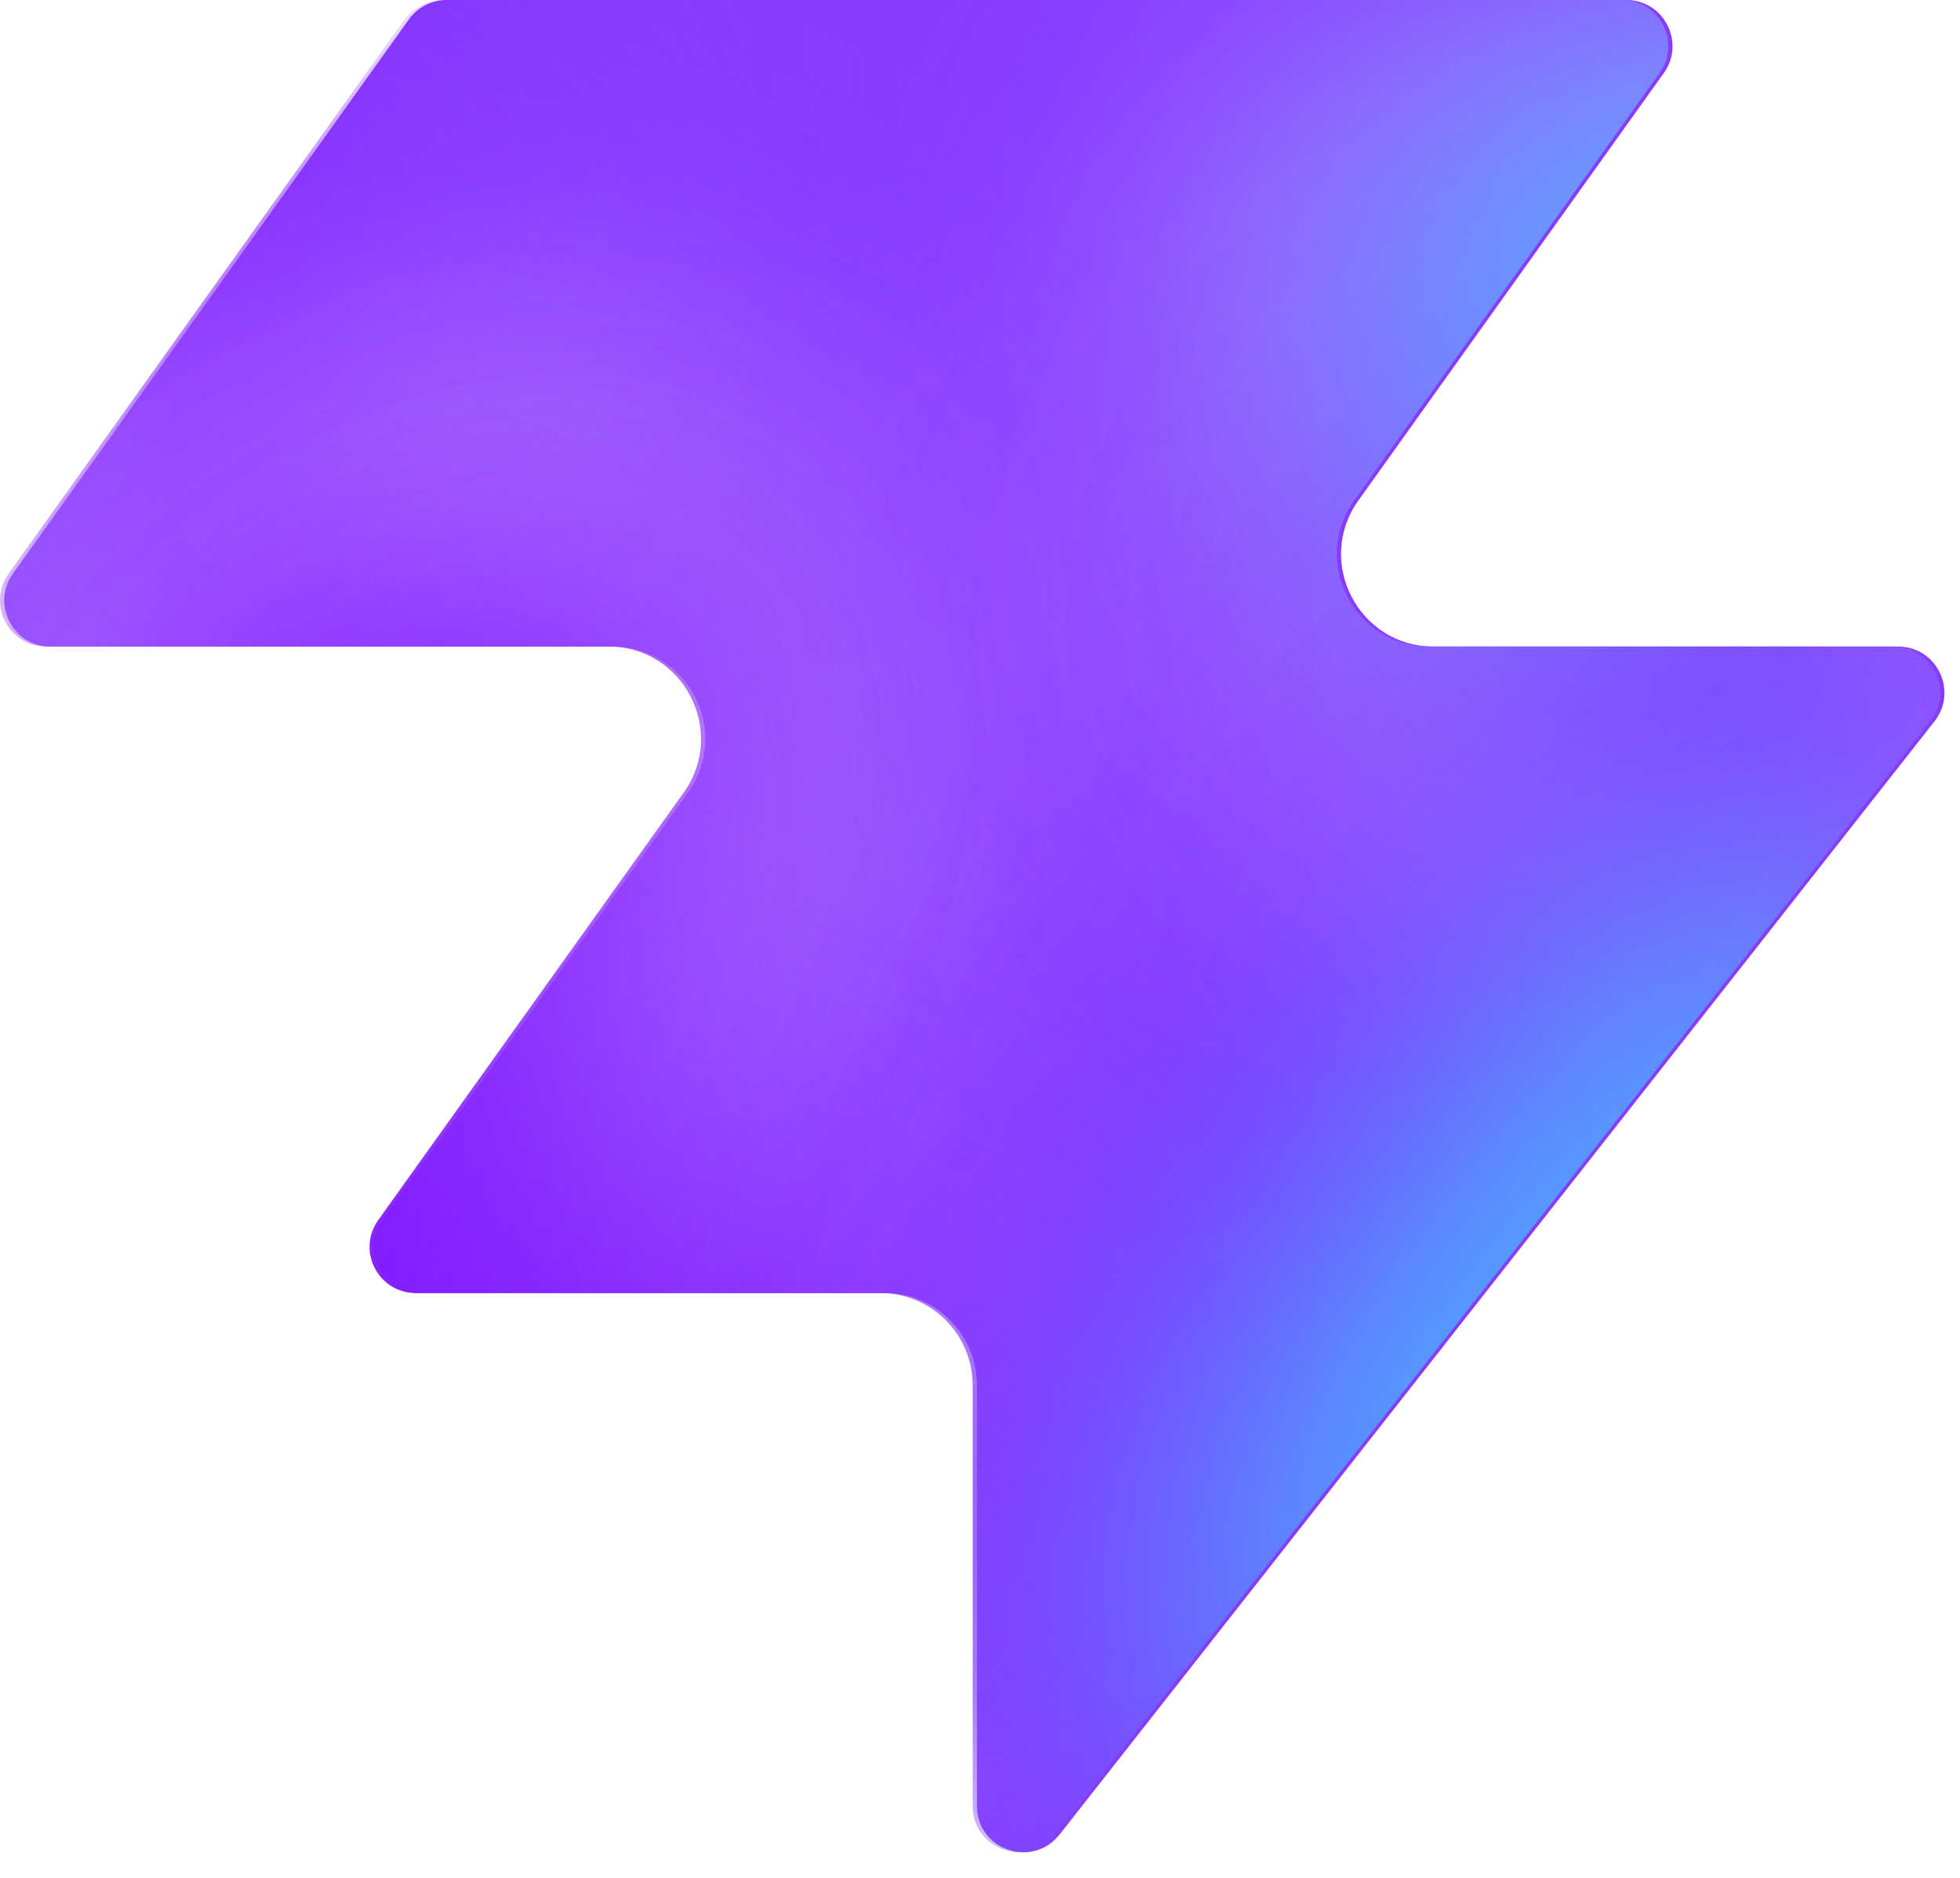
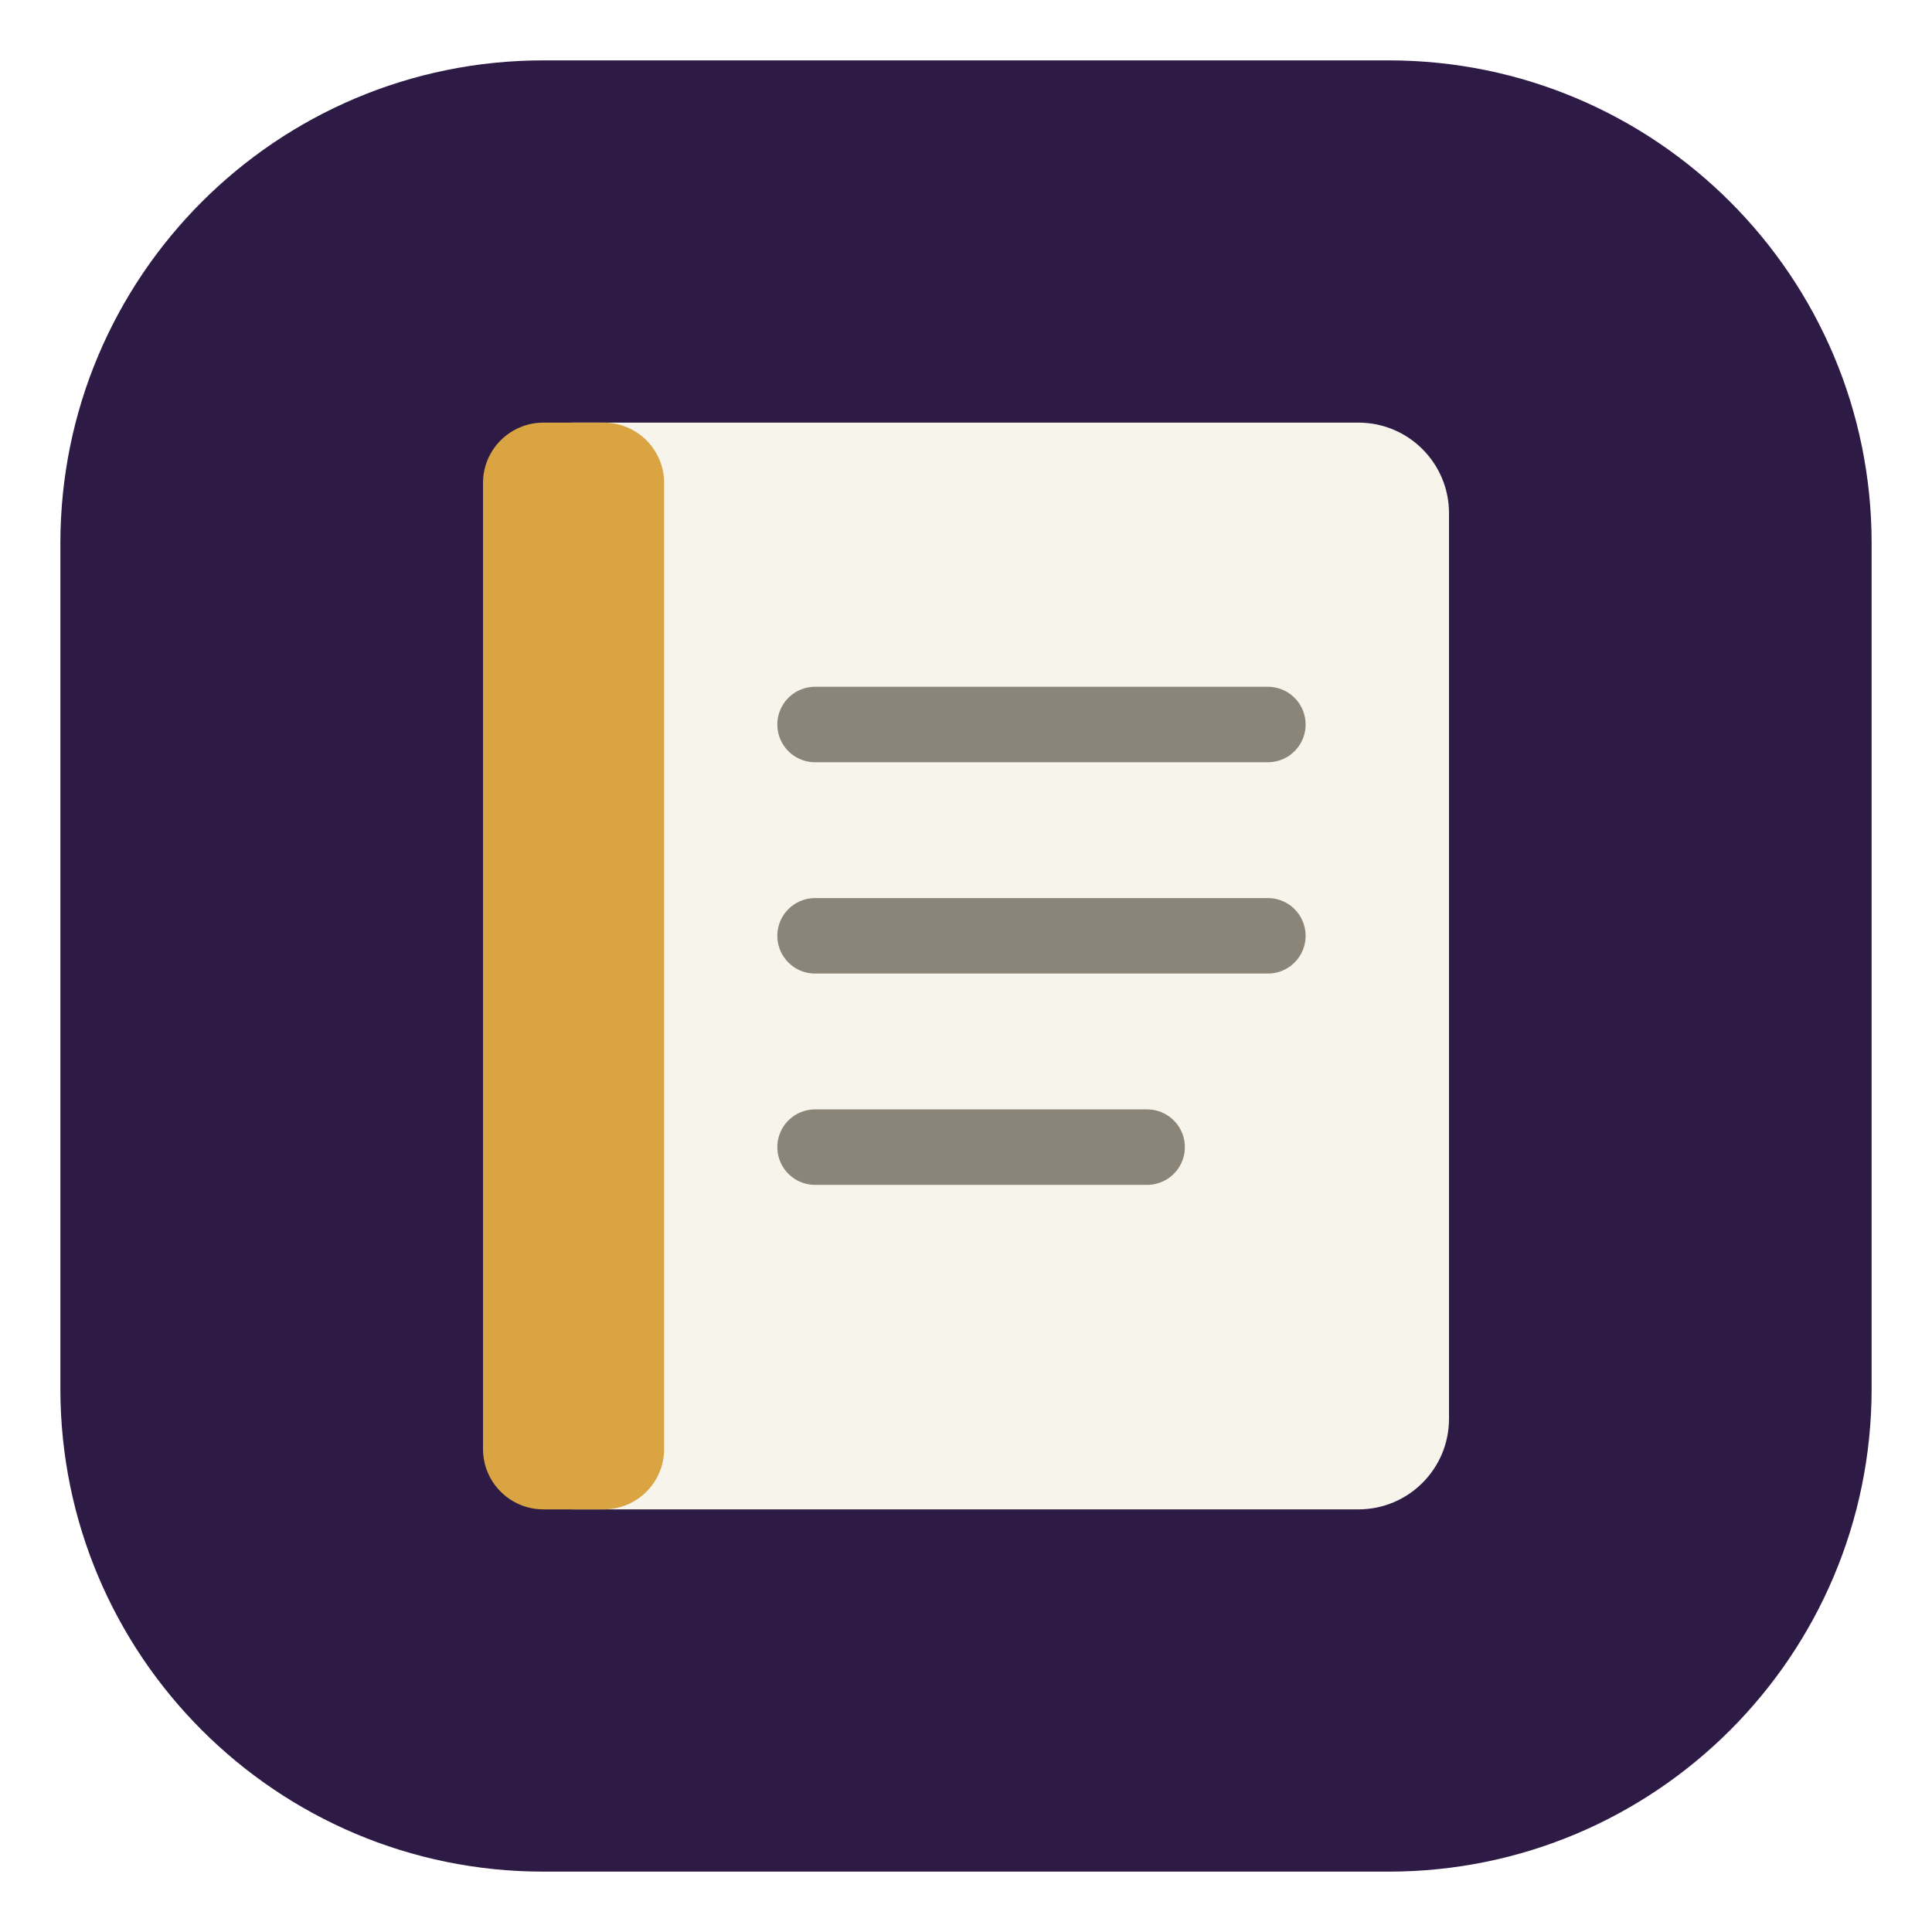
- <svg xmlns="http://www.w3.org/2000/svg" width="48" height="46" fill="none" viewBox="0 0 48 46">
-   <path fill="#863bff" d="M25.946 44.938c-.664.845-2.021.375-2.021-.698V33.937a2.26 2.26 0 0 0-2.262-2.262H10.287c-.92 0-1.456-1.04-.92-1.788l7.48-10.471c1.07-1.497 0-3.578-1.842-3.578H1.237c-.92 0-1.456-1.04-.92-1.788L10.013.474c.214-.297.556-.474.92-.474h28.894c.92 0 1.456 1.04.92 1.788l-7.48 10.471c-1.07 1.498 0 3.579 1.842 3.579h11.377c.943 0 1.473 1.088.89 1.83L25.947 44.94z" style="fill:#863bff;fill:color(display-p3 .525 .23 1);fill-opacity:1" />
-   <mask id="a" width="48" height="46" x="0" y="0" maskUnits="userSpaceOnUse" style="mask-type:alpha">
-     <path fill="#000" d="M25.842 44.938c-.664.844-2.021.375-2.021-.698V33.937a2.26 2.26 0 0 0-2.262-2.262H10.183c-.92 0-1.456-1.04-.92-1.788l7.48-10.471c1.07-1.498 0-3.579-1.842-3.579H1.133c-.92 0-1.456-1.04-.92-1.787L9.91.473c.214-.297.556-.474.92-.474h28.894c.92 0 1.456 1.04.92 1.788l-7.48 10.471c-1.07 1.498 0 3.578 1.842 3.578h11.377c.943 0 1.473 1.088.89 1.832L25.843 44.94z" style="fill:#000;fill-opacity:1" />
-   </mask>
-   <g mask="url(#a)">
-     <g filter="url(#b)">
-       <ellipse cx="5.508" cy="14.704" fill="#ede6ff" rx="5.508" ry="14.704" style="fill:#ede6ff;fill:color(display-p3 .927 .903 1);fill-opacity:1" transform="matrix(.00324 1 1 -.00324 -4.47 31.516)" />
-     </g>
-     <g filter="url(#c)">
-       <ellipse cx="10.399" cy="29.851" fill="#ede6ff" rx="10.399" ry="29.851" style="fill:#ede6ff;fill:color(display-p3 .927 .903 1);fill-opacity:1" transform="matrix(.00324 1 1 -.00324 -39.328 7.883)" />
-     </g>
-     <g filter="url(#d)">
-       <ellipse cx="5.508" cy="30.487" fill="#7e14ff" rx="5.508" ry="30.487" style="fill:#7e14ff;fill:color(display-p3 .492 .077 1);fill-opacity:1" transform="rotate(89.814 -25.913 -14.639)scale(1 -1)" />
-     </g>
-     <g filter="url(#e)">
-       <ellipse cx="5.508" cy="30.599" fill="#7e14ff" rx="5.508" ry="30.599" style="fill:#7e14ff;fill:color(display-p3 .492 .077 1);fill-opacity:1" transform="rotate(89.814 -32.644 -3.334)scale(1 -1)" />
-     </g>
-     <g filter="url(#f)">
-       <ellipse cx="5.508" cy="30.599" fill="#7e14ff" rx="5.508" ry="30.599" style="fill:#7e14ff;fill:color(display-p3 .492 .077 1);fill-opacity:1" transform="matrix(.00324 1 1 -.00324 -34.34 30.47)" />
-     </g>
-     <g filter="url(#g)">
-       <ellipse cx="14.072" cy="22.078" fill="#ede6ff" rx="14.072" ry="22.078" style="fill:#ede6ff;fill:color(display-p3 .927 .903 1);fill-opacity:1" transform="rotate(93.35 24.506 48.493)scale(-1 1)" />
-     </g>
-     <g filter="url(#h)">
-       <ellipse cx="3.47" cy="21.501" fill="#7e14ff" rx="3.47" ry="21.501" style="fill:#7e14ff;fill:color(display-p3 .492 .077 1);fill-opacity:1" transform="rotate(89.009 28.708 47.59)scale(-1 1)" />
-     </g>
-     <g filter="url(#i)">
-       <ellipse cx="3.47" cy="21.501" fill="#7e14ff" rx="3.47" ry="21.501" style="fill:#7e14ff;fill:color(display-p3 .492 .077 1);fill-opacity:1" transform="rotate(89.009 28.708 47.59)scale(-1 1)" />
-     </g>
-     <g filter="url(#j)">
-       <ellipse cx=".387" cy="8.972" fill="#7e14ff" rx="4.407" ry="29.108" style="fill:#7e14ff;fill:color(display-p3 .492 .077 1);fill-opacity:1" transform="rotate(39.51 .387 8.972)" />
-     </g>
-     <g filter="url(#k)">
-       <ellipse cx="47.523" cy="-6.092" fill="#7e14ff" rx="4.407" ry="29.108" style="fill:#7e14ff;fill:color(display-p3 .492 .077 1);fill-opacity:1" transform="rotate(37.892 47.523 -6.092)" />
-     </g>
-     <g filter="url(#l)">
-       <ellipse cx="41.412" cy="6.333" fill="#47bfff" rx="5.971" ry="9.665" style="fill:#47bfff;fill:color(display-p3 .28 .748 1);fill-opacity:1" transform="rotate(37.892 41.412 6.333)" />
-     </g>
-     <g filter="url(#m)">
-       <ellipse cx="-1.879" cy="38.332" fill="#7e14ff" rx="4.407" ry="29.108" style="fill:#7e14ff;fill:color(display-p3 .492 .077 1);fill-opacity:1" transform="rotate(37.892 -1.88 38.332)" />
-     </g>
-     <g filter="url(#n)">
-       <ellipse cx="-1.879" cy="38.332" fill="#7e14ff" rx="4.407" ry="29.108" style="fill:#7e14ff;fill:color(display-p3 .492 .077 1);fill-opacity:1" transform="rotate(37.892 -1.88 38.332)" />
-     </g>
-     <g filter="url(#o)">
-       <ellipse cx="35.651" cy="29.907" fill="#7e14ff" rx="4.407" ry="29.108" style="fill:#7e14ff;fill:color(display-p3 .492 .077 1);fill-opacity:1" transform="rotate(37.892 35.651 29.907)" />
-     </g>
-     <g filter="url(#p)">
-       <ellipse cx="38.418" cy="32.4" fill="#47bfff" rx="5.971" ry="15.297" style="fill:#47bfff;fill:color(display-p3 .28 .748 1);fill-opacity:1" transform="rotate(37.892 38.418 32.4)" />
-     </g>
-   </g>
-   <defs>
-     <filter id="b" width="60.045" height="41.654" x="-19.77" y="16.149" color-interpolation-filters="sRGB" filterUnits="userSpaceOnUse">
-       <feFlood flood-opacity="0" result="BackgroundImageFix" />
-       <feBlend in="SourceGraphic" in2="BackgroundImageFix" result="shape" />
-       <feGaussianBlur result="effect1_foregroundBlur_2002_17158" stdDeviation="7.659" />
-     </filter>
-     <filter id="c" width="90.34" height="51.437" x="-54.613" y="-7.533" color-interpolation-filters="sRGB" filterUnits="userSpaceOnUse">
-       <feFlood flood-opacity="0" result="BackgroundImageFix" />
-       <feBlend in="SourceGraphic" in2="BackgroundImageFix" result="shape" />
-       <feGaussianBlur result="effect1_foregroundBlur_2002_17158" stdDeviation="7.659" />
-     </filter>
-     <filter id="d" width="79.355" height="29.4" x="-49.64" y="2.03" color-interpolation-filters="sRGB" filterUnits="userSpaceOnUse">
-       <feFlood flood-opacity="0" result="BackgroundImageFix" />
-       <feBlend in="SourceGraphic" in2="BackgroundImageFix" result="shape" />
-       <feGaussianBlur result="effect1_foregroundBlur_2002_17158" stdDeviation="4.596" />
-     </filter>
-     <filter id="e" width="79.579" height="29.4" x="-45.045" y="20.029" color-interpolation-filters="sRGB" filterUnits="userSpaceOnUse">
-       <feFlood flood-opacity="0" result="BackgroundImageFix" />
-       <feBlend in="SourceGraphic" in2="BackgroundImageFix" result="shape" />
-       <feGaussianBlur result="effect1_foregroundBlur_2002_17158" stdDeviation="4.596" />
-     </filter>
-     <filter id="f" width="79.579" height="29.4" x="-43.513" y="21.178" color-interpolation-filters="sRGB" filterUnits="userSpaceOnUse">
-       <feFlood flood-opacity="0" result="BackgroundImageFix" />
-       <feBlend in="SourceGraphic" in2="BackgroundImageFix" result="shape" />
-       <feGaussianBlur result="effect1_foregroundBlur_2002_17158" stdDeviation="4.596" />
-     </filter>
-     <filter id="g" width="74.749" height="58.852" x="15.756" y="-17.901" color-interpolation-filters="sRGB" filterUnits="userSpaceOnUse">
-       <feFlood flood-opacity="0" result="BackgroundImageFix" />
-       <feBlend in="SourceGraphic" in2="BackgroundImageFix" result="shape" />
-       <feGaussianBlur result="effect1_foregroundBlur_2002_17158" stdDeviation="7.659" />
-     </filter>
-     <filter id="h" width="61.377" height="25.362" x="23.548" y="2.284" color-interpolation-filters="sRGB" filterUnits="userSpaceOnUse">
-       <feFlood flood-opacity="0" result="BackgroundImageFix" />
-       <feBlend in="SourceGraphic" in2="BackgroundImageFix" result="shape" />
-       <feGaussianBlur result="effect1_foregroundBlur_2002_17158" stdDeviation="4.596" />
-     </filter>
-     <filter id="i" width="61.377" height="25.362" x="23.548" y="2.284" color-interpolation-filters="sRGB" filterUnits="userSpaceOnUse">
-       <feFlood flood-opacity="0" result="BackgroundImageFix" />
-       <feBlend in="SourceGraphic" in2="BackgroundImageFix" result="shape" />
-       <feGaussianBlur result="effect1_foregroundBlur_2002_17158" stdDeviation="4.596" />
-     </filter>
-     <filter id="j" width="56.045" height="63.649" x="-27.636" y="-22.853" color-interpolation-filters="sRGB" filterUnits="userSpaceOnUse">
-       <feFlood flood-opacity="0" result="BackgroundImageFix" />
-       <feBlend in="SourceGraphic" in2="BackgroundImageFix" result="shape" />
-       <feGaussianBlur result="effect1_foregroundBlur_2002_17158" stdDeviation="4.596" />
-     </filter>
-     <filter id="k" width="54.814" height="64.646" x="20.116" y="-38.415" color-interpolation-filters="sRGB" filterUnits="userSpaceOnUse">
-       <feFlood flood-opacity="0" result="BackgroundImageFix" />
-       <feBlend in="SourceGraphic" in2="BackgroundImageFix" result="shape" />
-       <feGaussianBlur result="effect1_foregroundBlur_2002_17158" stdDeviation="4.596" />
-     </filter>
-     <filter id="l" width="33.541" height="35.313" x="24.641" y="-11.323" color-interpolation-filters="sRGB" filterUnits="userSpaceOnUse">
-       <feFlood flood-opacity="0" result="BackgroundImageFix" />
-       <feBlend in="SourceGraphic" in2="BackgroundImageFix" result="shape" />
-       <feGaussianBlur result="effect1_foregroundBlur_2002_17158" stdDeviation="4.596" />
-     </filter>
-     <filter id="m" width="54.814" height="64.646" x="-29.286" y="6.009" color-interpolation-filters="sRGB" filterUnits="userSpaceOnUse">
-       <feFlood flood-opacity="0" result="BackgroundImageFix" />
-       <feBlend in="SourceGraphic" in2="BackgroundImageFix" result="shape" />
-       <feGaussianBlur result="effect1_foregroundBlur_2002_17158" stdDeviation="4.596" />
-     </filter>
-     <filter id="n" width="54.814" height="64.646" x="-29.286" y="6.009" color-interpolation-filters="sRGB" filterUnits="userSpaceOnUse">
-       <feFlood flood-opacity="0" result="BackgroundImageFix" />
-       <feBlend in="SourceGraphic" in2="BackgroundImageFix" result="shape" />
-       <feGaussianBlur result="effect1_foregroundBlur_2002_17158" stdDeviation="4.596" />
-     </filter>
-     <filter id="o" width="54.814" height="64.646" x="8.244" y="-2.416" color-interpolation-filters="sRGB" filterUnits="userSpaceOnUse">
-       <feFlood flood-opacity="0" result="BackgroundImageFix" />
-       <feBlend in="SourceGraphic" in2="BackgroundImageFix" result="shape" />
-       <feGaussianBlur result="effect1_foregroundBlur_2002_17158" stdDeviation="4.596" />
-     </filter>
-     <filter id="p" width="39.409" height="43.623" x="18.713" y="10.588" color-interpolation-filters="sRGB" filterUnits="userSpaceOnUse">
-       <feFlood flood-opacity="0" result="BackgroundImageFix" />
-       <feBlend in="SourceGraphic" in2="BackgroundImageFix" result="shape" />
-       <feGaussianBlur result="effect1_foregroundBlur_2002_17158" stdDeviation="4.596" />
-     </filter>
-   </defs>
+ <svg xmlns="http://www.w3.org/2000/svg" viewBox="0 0 64 64">
+   <rect x="2" y="2" width="60" height="60" rx="16" fill="#2d1b45" />
+   <rect x="16" y="14" width="32" height="36" rx="3" fill="#f7f4ec" />
+   <rect x="16" y="14" width="6" height="36" rx="2" fill="#d9a441" />
+   <line x1="27" y1="24" x2="42" y2="24" stroke="#8b8478" stroke-width="2.5" stroke-linecap="round" />
+   <line x1="27" y1="31" x2="42" y2="31" stroke="#8b8478" stroke-width="2.5" stroke-linecap="round" />
+   <line x1="27" y1="38" x2="38" y2="38" stroke="#8b8478" stroke-width="2.5" stroke-linecap="round" />
</svg>
